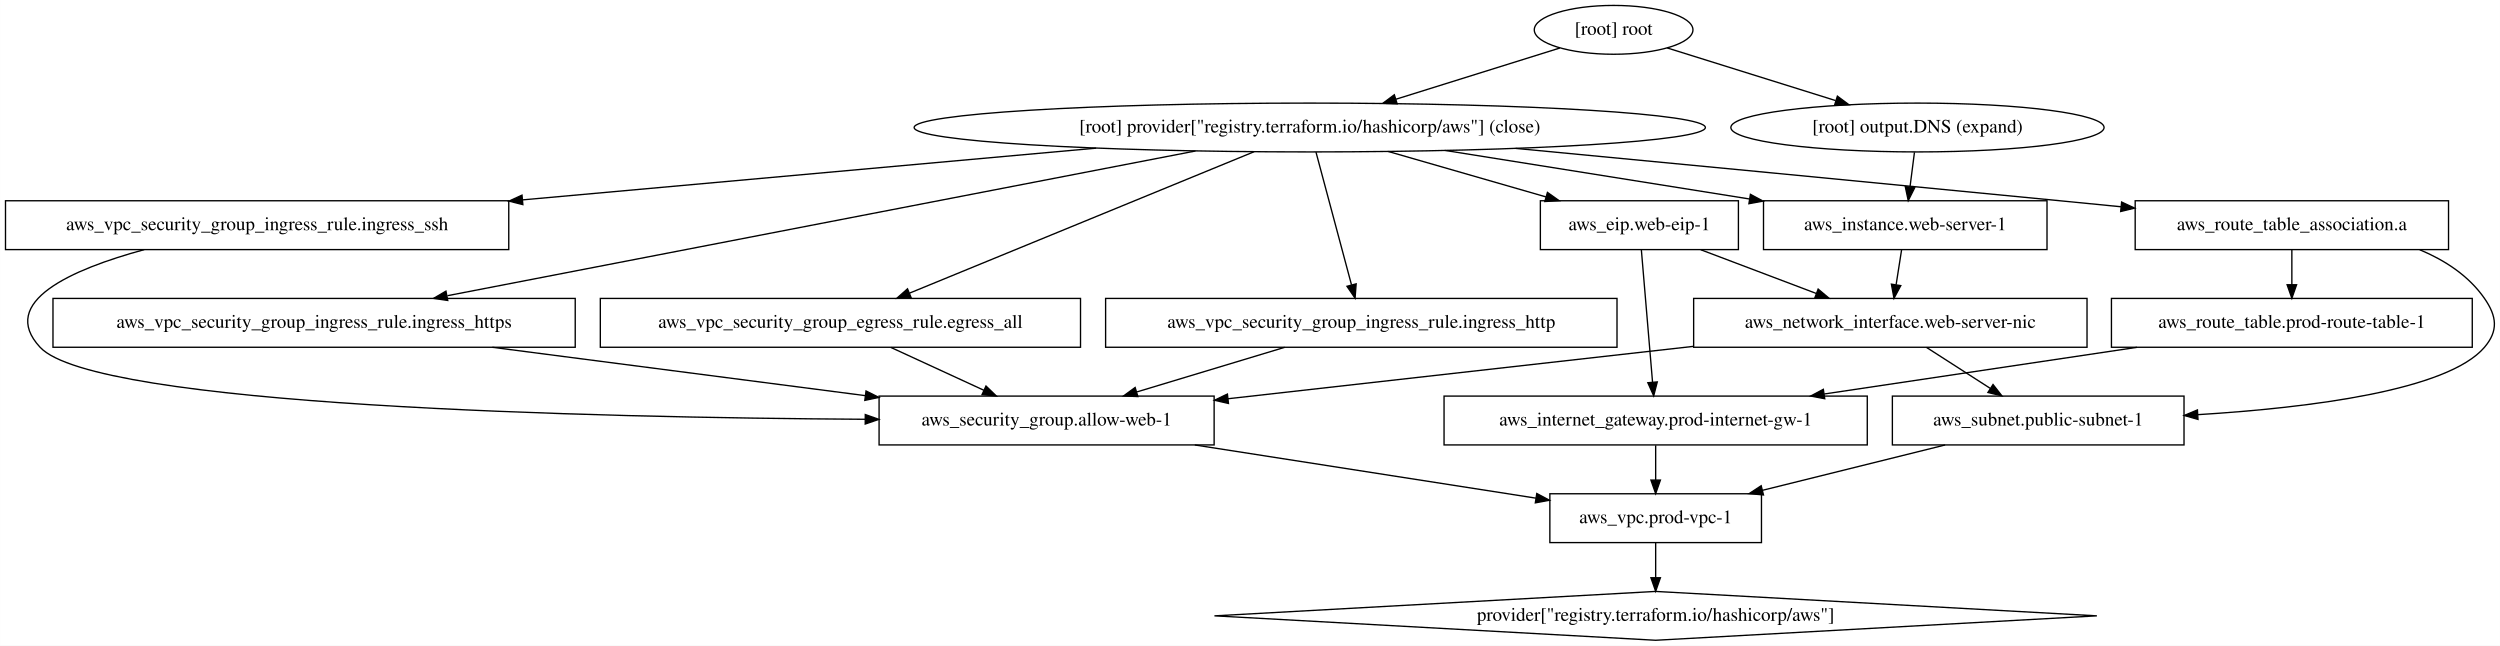
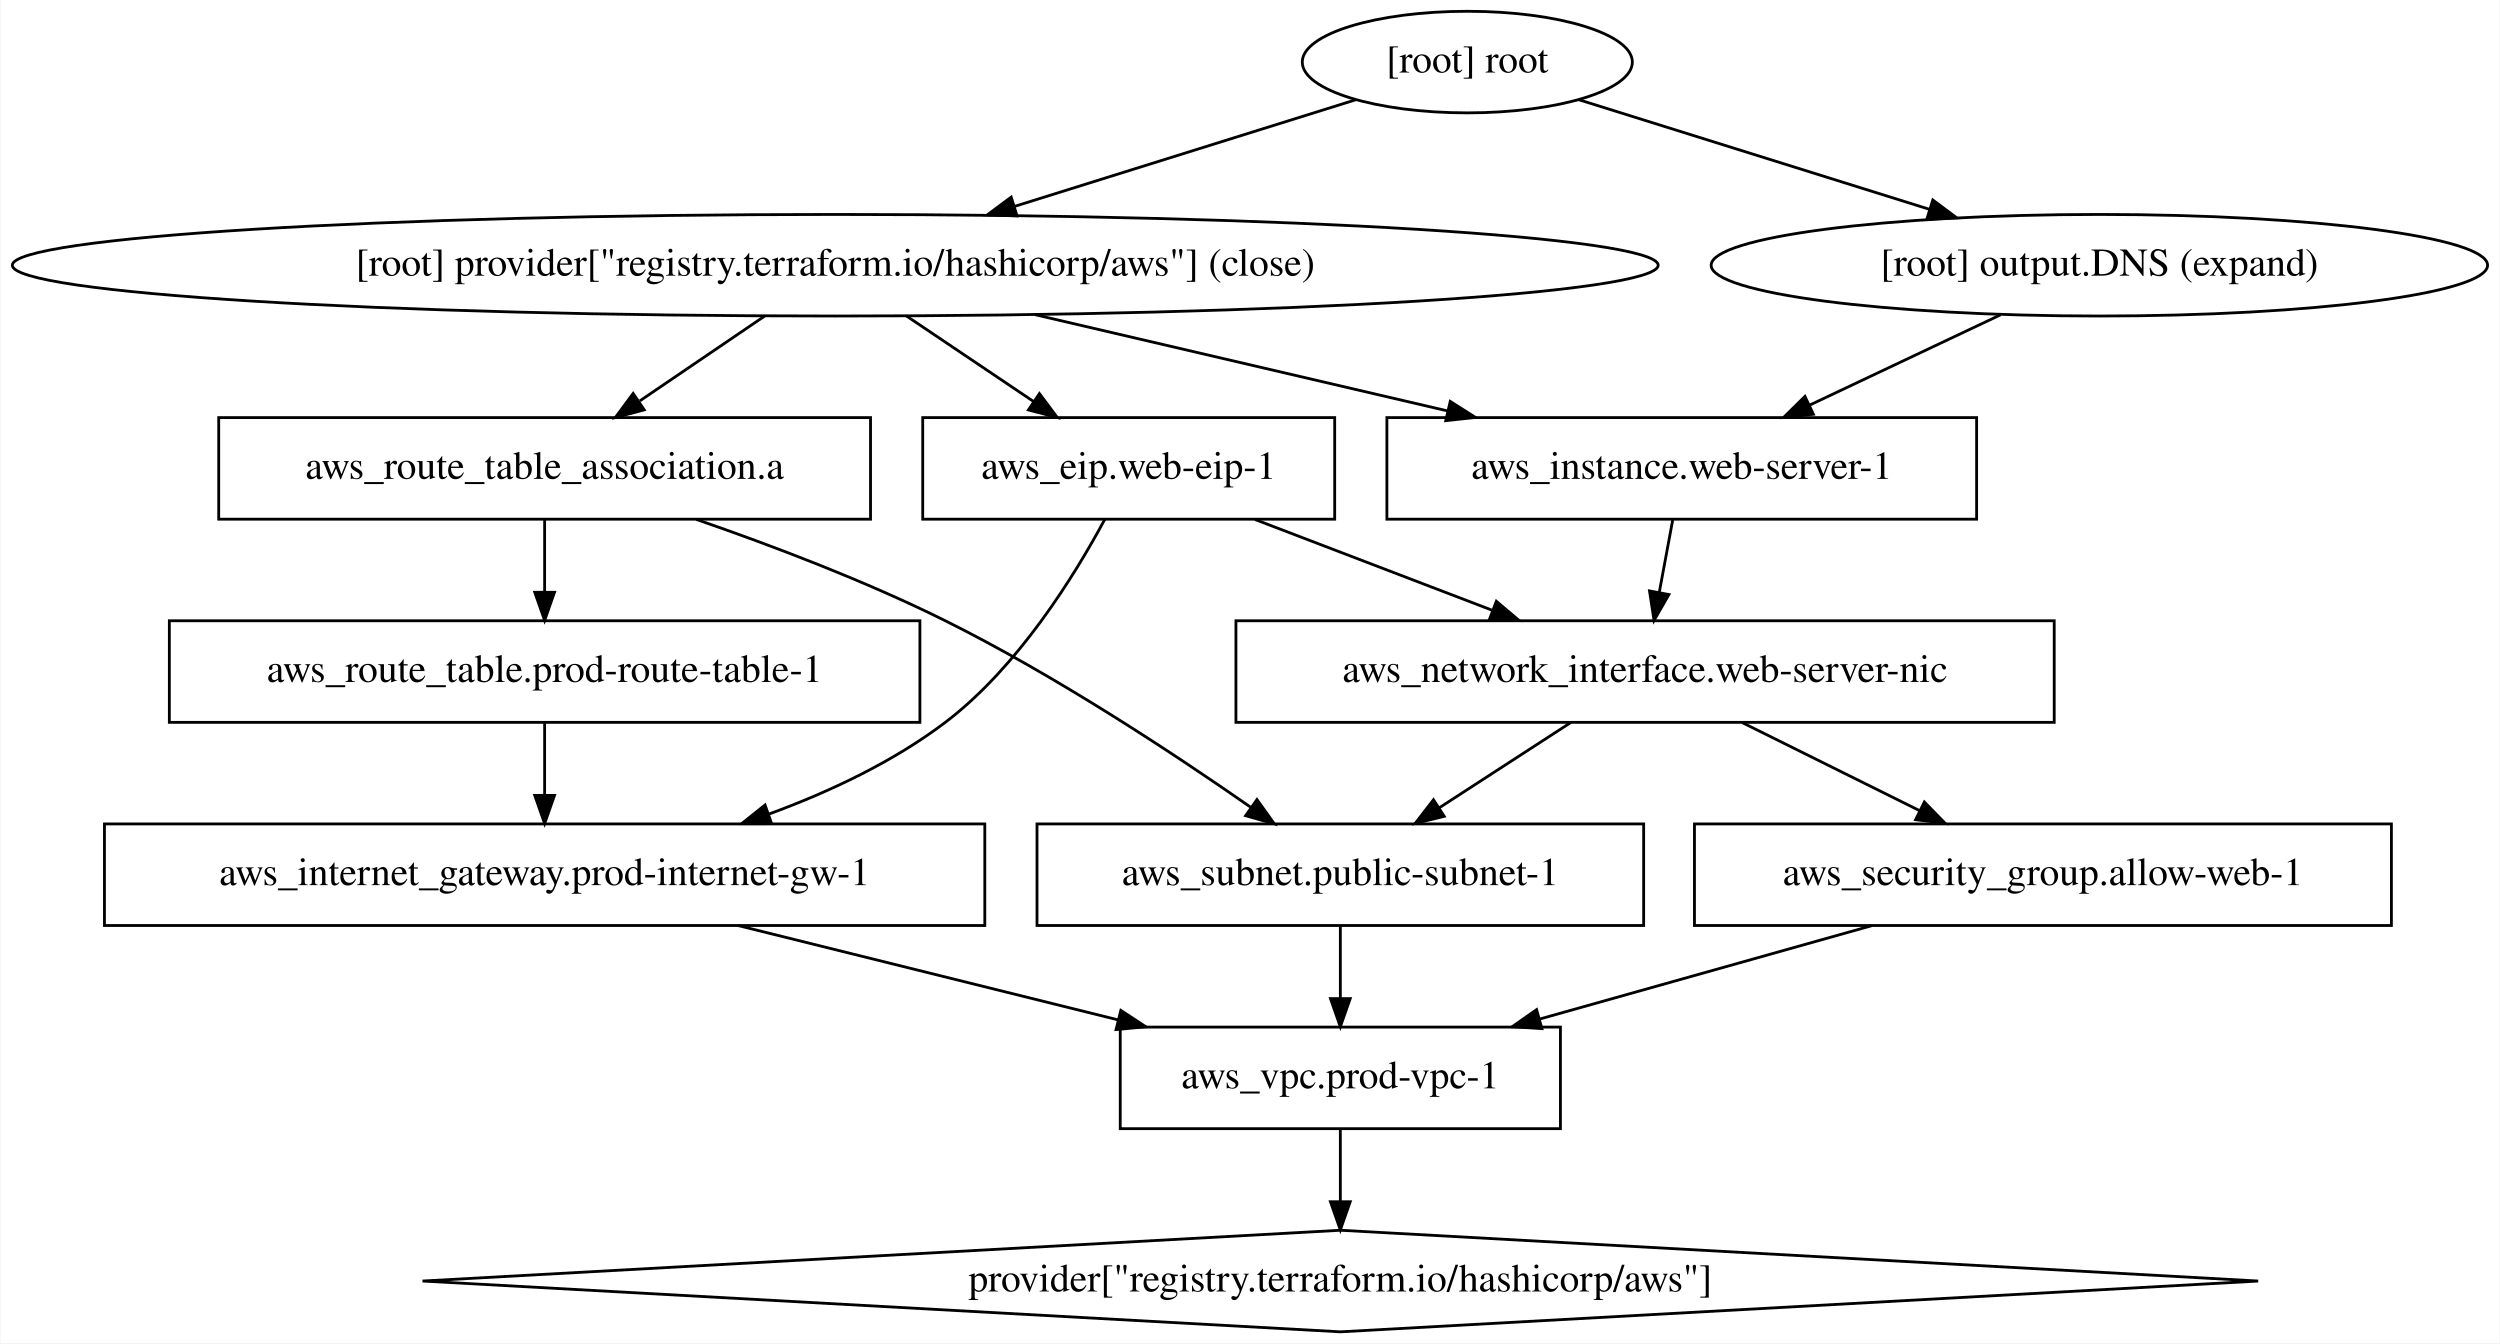
- <svg xmlns="http://www.w3.org/2000/svg" width="1843pt" height="476pt" viewBox="0.00 0.00 1842.89 476.00">
+ <svg xmlns="http://www.w3.org/2000/svg" width="886pt" height="476pt" viewBox="0.00 0.00 885.61 476.00">
  <g id="graph0" class="graph" transform="scale(1 1) rotate(0) translate(4 472)">
-     <polygon fill="white" stroke="transparent" points="-4,4 -4,-472 1838.89,-472 1838.89,4 -4,4" />
+     <polygon fill="white" stroke="transparent" points="-4,4 -4,-472 881.61,-472 881.61,4 -4,4" />
    <g id="node1" class="node">
-       <polygon fill="none" stroke="black" points="1277.5,-324 1131.5,-324 1131.5,-288 1277.5,-288 1277.5,-324" />
-       <text text-anchor="middle" x="1204.5" y="-302.3" font-family="Times,serif" font-size="14.00">aws_eip.web-eip-1</text>
+       <polygon fill="none" stroke="black" points="468.82,-324 322.82,-324 322.82,-288 468.82,-288 468.82,-324" />
+       <text text-anchor="middle" x="395.82" y="-302.3" font-family="Times,serif" font-size="14.00">aws_eip.web-eip-1</text>
    </g>
    <g id="node3" class="node">
-       <polygon fill="none" stroke="black" points="1372.5,-180 1060.5,-180 1060.5,-144 1372.5,-144 1372.5,-180" />
-       <text text-anchor="middle" x="1216.5" y="-158.3" font-family="Times,serif" font-size="14.00">aws_internet_gateway.prod-internet-gw-1</text>
+       <polygon fill="none" stroke="black" points="344.82,-180 32.82,-180 32.82,-144 344.82,-144 344.82,-180" />
+       <text text-anchor="middle" x="188.82" y="-158.3" font-family="Times,serif" font-size="14.00">aws_internet_gateway.prod-internet-gw-1</text>
    </g>
    <g id="edge1" class="edge">
-       <path fill="none" stroke="black" d="M1205.95,-287.87C1207.99,-263.67 1211.75,-219.21 1214.19,-190.39" />
-       <polygon fill="black" stroke="black" points="1217.69,-190.45 1215.05,-180.19 1210.72,-189.86 1217.69,-190.45" />
+       <path fill="none" stroke="black" d="M387.33,-287.92C376.67,-268.06 356.59,-235.53 330.82,-216 312.37,-202.01 289.83,-191.38 268.19,-183.45" />
+       <polygon fill="black" stroke="black" points="269.26,-180.11 258.66,-180.1 266.94,-186.72 269.26,-180.11" />
    </g>
    <g id="node4" class="node">
-       <polygon fill="none" stroke="black" points="1534.5,-252 1244.5,-252 1244.5,-216 1534.5,-216 1534.5,-252" />
-       <text text-anchor="middle" x="1389.5" y="-230.3" font-family="Times,serif" font-size="14.00">aws_network_interface.web-server-nic</text>
+       <polygon fill="none" stroke="black" points="723.82,-252 433.82,-252 433.82,-216 723.82,-216 723.82,-252" />
+       <text text-anchor="middle" x="578.82" y="-230.3" font-family="Times,serif" font-size="14.00">aws_network_interface.web-server-nic</text>
    </g>
    <g id="edge2" class="edge">
-       <path fill="none" stroke="black" d="M1249.76,-287.88C1275.5,-278.14 1307.91,-265.87 1335.04,-255.61" />
-       <polygon fill="black" stroke="black" points="1336.28,-258.88 1344.39,-252.07 1333.8,-252.33 1336.28,-258.88" />
+       <path fill="none" stroke="black" d="M440.59,-287.88C465.94,-278.18 497.83,-265.98 524.6,-255.74" />
+       <polygon fill="black" stroke="black" points="526.11,-258.91 534.2,-252.07 523.61,-252.37 526.11,-258.91" />
    </g>
    <g id="node2" class="node">
-       <polygon fill="none" stroke="black" points="1505,-324 1296,-324 1296,-288 1505,-288 1505,-324" />
-       <text text-anchor="middle" x="1400.5" y="-302.3" font-family="Times,serif" font-size="14.00">aws_instance.web-server-1</text>
+       <polygon fill="none" stroke="black" points="696.32,-324 487.32,-324 487.32,-288 696.32,-288 696.32,-324" />
+       <text text-anchor="middle" x="591.82" y="-302.3" font-family="Times,serif" font-size="14.00">aws_instance.web-server-1</text>
    </g>
    <g id="edge3" class="edge">
-       <path fill="none" stroke="black" d="M1397.78,-287.7C1396.57,-279.98 1395.11,-270.71 1393.76,-262.11" />
-       <polygon fill="black" stroke="black" points="1397.2,-261.44 1392.19,-252.1 1390.28,-262.53 1397.2,-261.44" />
+       <path fill="none" stroke="black" d="M588.61,-287.7C587.18,-279.98 585.46,-270.71 583.86,-262.11" />
+       <polygon fill="black" stroke="black" points="587.27,-261.3 582,-252.1 580.39,-262.58 587.27,-261.3" />
    </g>
    <g id="node9" class="node">
-       <polygon fill="none" stroke="black" points="1294.5,-108 1138.5,-108 1138.5,-72 1294.5,-72 1294.5,-108" />
-       <text text-anchor="middle" x="1216.5" y="-86.3" font-family="Times,serif" font-size="14.00">aws_vpc.prod-vpc-1</text>
+       <polygon fill="none" stroke="black" points="548.82,-108 392.82,-108 392.82,-72 548.82,-72 548.82,-108" />
+       <text text-anchor="middle" x="470.82" y="-86.3" font-family="Times,serif" font-size="14.00">aws_vpc.prod-vpc-1</text>
    </g>
    <g id="edge4" class="edge">
-       <path fill="none" stroke="black" d="M1216.5,-143.7C1216.5,-135.98 1216.5,-126.71 1216.5,-118.11" />
-       <polygon fill="black" stroke="black" points="1220,-118.1 1216.5,-108.1 1213,-118.1 1220,-118.1" />
+       <path fill="none" stroke="black" d="M257.45,-143.97C298.14,-133.87 349.85,-121.03 392.18,-110.52" />
+       <polygon fill="black" stroke="black" points="393.03,-113.92 401.89,-108.11 391.34,-107.12 393.03,-113.92" />
    </g>
    <g id="node7" class="node">
-       <polygon fill="none" stroke="black" points="891,-180 644,-180 644,-144 891,-144 891,-180" />
-       <text text-anchor="middle" x="767.5" y="-158.3" font-family="Times,serif" font-size="14.00">aws_security_group.allow-web-1</text>
+       <polygon fill="none" stroke="black" points="843.32,-180 596.32,-180 596.32,-144 843.32,-144 843.32,-180" />
+       <text text-anchor="middle" x="719.82" y="-158.3" font-family="Times,serif" font-size="14.00">aws_security_group.allow-web-1</text>
    </g>
    <g id="edge5" class="edge">
-       <path fill="none" stroke="black" d="M1244.45,-216.68C1140.75,-205.01 1002.24,-189.42 901.2,-178.05" />
-       <polygon fill="black" stroke="black" points="901.57,-174.57 891.24,-176.93 900.79,-181.52 901.57,-174.57" />
+       <path fill="none" stroke="black" d="M613.32,-215.88C632.26,-206.47 655.96,-194.71 676.18,-184.67" />
+       <polygon fill="black" stroke="black" points="677.8,-187.77 685.2,-180.19 674.69,-181.5 677.8,-187.77" />
    </g>
    <g id="node8" class="node">
-       <polygon fill="none" stroke="black" points="1606,-180 1391,-180 1391,-144 1606,-144 1606,-180" />
-       <text text-anchor="middle" x="1498.5" y="-158.3" font-family="Times,serif" font-size="14.00">aws_subnet.public-subnet-1</text>
+       <polygon fill="none" stroke="black" points="578.32,-180 363.32,-180 363.32,-144 578.32,-144 578.32,-180" />
+       <text text-anchor="middle" x="470.82" y="-158.3" font-family="Times,serif" font-size="14.00">aws_subnet.public-subnet-1</text>
    </g>
    <g id="edge6" class="edge">
-       <path fill="none" stroke="black" d="M1416.16,-215.88C1430.28,-206.81 1447.81,-195.55 1463.06,-185.76" />
-       <polygon fill="black" stroke="black" points="1465.21,-188.54 1471.73,-180.19 1461.43,-182.65 1465.21,-188.54" />
+       <path fill="none" stroke="black" d="M552.4,-215.88C538.41,-206.81 521.05,-195.55 505.94,-185.76" />
+       <polygon fill="black" stroke="black" points="507.64,-182.69 497.35,-180.19 503.83,-188.57 507.64,-182.69" />
    </g>
    <g id="node5" class="node">
-       <polygon fill="none" stroke="black" points="1818.5,-252 1552.5,-252 1552.5,-216 1818.5,-216 1818.5,-252" />
-       <text text-anchor="middle" x="1685.5" y="-230.3" font-family="Times,serif" font-size="14.00">aws_route_table.prod-route-table-1</text>
+       <polygon fill="none" stroke="black" points="321.82,-252 55.82,-252 55.82,-216 321.82,-216 321.82,-252" />
+       <text text-anchor="middle" x="188.82" y="-230.3" font-family="Times,serif" font-size="14.00">aws_route_table.prod-route-table-1</text>
    </g>
    <g id="edge7" class="edge">
-       <path fill="none" stroke="black" d="M1571.37,-215.97C1501.58,-205.55 1412.27,-192.22 1340.71,-181.54" />
-       <polygon fill="black" stroke="black" points="1341.14,-178.06 1330.74,-180.05 1340.11,-184.99 1341.14,-178.06" />
+       <path fill="none" stroke="black" d="M188.82,-215.7C188.82,-207.98 188.82,-198.71 188.82,-190.11" />
+       <polygon fill="black" stroke="black" points="192.32,-190.1 188.82,-180.1 185.32,-190.1 192.32,-190.1" />
    </g>
    <g id="node6" class="node">
-       <polygon fill="none" stroke="black" points="1801,-324 1570,-324 1570,-288 1801,-288 1801,-324" />
-       <text text-anchor="middle" x="1685.5" y="-302.3" font-family="Times,serif" font-size="14.00">aws_route_table_association.a</text>
+       <polygon fill="none" stroke="black" points="304.32,-324 73.32,-324 73.32,-288 304.32,-288 304.32,-324" />
+       <text text-anchor="middle" x="188.82" y="-302.3" font-family="Times,serif" font-size="14.00">aws_route_table_association.a</text>
    </g>
    <g id="edge8" class="edge">
-       <path fill="none" stroke="black" d="M1685.5,-287.7C1685.5,-279.98 1685.5,-270.71 1685.5,-262.11" />
-       <polygon fill="black" stroke="black" points="1689,-262.1 1685.5,-252.1 1682,-262.1 1689,-262.1" />
+       <path fill="none" stroke="black" d="M188.82,-287.7C188.82,-279.98 188.82,-270.71 188.82,-262.11" />
+       <polygon fill="black" stroke="black" points="192.32,-262.1 188.82,-252.1 185.32,-262.1 192.32,-262.1" />
    </g>
    <g id="edge9" class="edge">
-       <path fill="none" stroke="black" d="M1779.74,-287.91C1798.5,-280.07 1815.95,-268.64 1827.5,-252 1836.62,-238.86 1837.88,-228.18 1827.5,-216 1800.42,-184.21 1699.23,-171.42 1616.15,-166.31" />
-       <polygon fill="black" stroke="black" points="1616.3,-162.81 1606.11,-165.72 1615.89,-169.8 1616.3,-162.81" />
+       <path fill="none" stroke="black" d="M242.54,-287.93C269.59,-278.59 302.55,-266.07 330.82,-252 369.68,-232.66 411.3,-205.25 438.97,-185.97" />
+       <polygon fill="black" stroke="black" points="441.27,-188.64 447.44,-180.02 437.25,-182.91 441.27,-188.64" />
    </g>
    <g id="edge10" class="edge">
-       <path fill="none" stroke="black" d="M876.76,-143.97C953.99,-131.93 1056.18,-115.99 1128.24,-104.76" />
-       <polygon fill="black" stroke="black" points="1128.86,-108.2 1138.21,-103.21 1127.79,-101.29 1128.86,-108.2" />
+       <path fill="none" stroke="black" d="M659.23,-143.97C623.68,-133.97 578.6,-121.3 541.45,-110.85" />
+       <polygon fill="black" stroke="black" points="542.26,-107.45 531.69,-108.11 540.37,-114.19 542.26,-107.45" />
    </g>
    <g id="edge11" class="edge">
-       <path fill="none" stroke="black" d="M1429.88,-143.97C1389.19,-133.87 1337.47,-121.03 1295.14,-110.52" />
-       <polygon fill="black" stroke="black" points="1295.98,-107.12 1285.43,-108.11 1294.29,-113.92 1295.98,-107.12" />
+       <path fill="none" stroke="black" d="M470.82,-143.7C470.82,-135.98 470.82,-126.71 470.82,-118.11" />
+       <polygon fill="black" stroke="black" points="474.32,-118.1 470.82,-108.1 467.32,-118.1 474.32,-118.1" />
    </g>
-     <g id="node14" class="node">
-       <polygon fill="none" stroke="black" points="1216.5,-36 891.24,-18 1216.5,0 1541.76,-18 1216.5,-36" />
-       <text text-anchor="middle" x="1216.5" y="-14.3" font-family="Times,serif" font-size="14.00">provider["registry.terraform.io/hashicorp/aws"]</text>
+     <g id="node10" class="node">
+       <polygon fill="none" stroke="black" points="470.82,-36 145.56,-18 470.82,0 796.09,-18 470.82,-36" />
+       <text text-anchor="middle" x="470.82" y="-14.3" font-family="Times,serif" font-size="14.00">provider["registry.terraform.io/hashicorp/aws"]</text>
    </g>
    <g id="edge12" class="edge">
-       <path fill="none" stroke="black" d="M1216.5,-71.7C1216.5,-63.98 1216.5,-54.71 1216.5,-46.11" />
-       <polygon fill="black" stroke="black" points="1220,-46.1 1216.5,-36.1 1213,-46.1 1220,-46.1" />
+       <path fill="none" stroke="black" d="M470.82,-71.7C470.82,-63.98 470.82,-54.71 470.82,-46.11" />
+       <polygon fill="black" stroke="black" points="474.32,-46.1 470.82,-36.1 467.32,-46.1 474.32,-46.1" />
    </g>
-     <g id="node10" class="node">
-       <polygon fill="none" stroke="black" points="792.5,-252 438.5,-252 438.5,-216 792.5,-216 792.5,-252" />
-       <text text-anchor="middle" x="615.5" y="-230.3" font-family="Times,serif" font-size="14.00">aws_vpc_security_group_egress_rule.egress_all</text>
+     <g id="node11" class="node">
+       <ellipse fill="none" stroke="black" cx="739.82" cy="-378" rx="137.58" ry="18" />
+       <text text-anchor="middle" x="739.82" y="-374.3" font-family="Times,serif" font-size="14.00">[root] output.DNS (expand)</text>
    </g>
    <g id="edge13" class="edge">
-       <path fill="none" stroke="black" d="M652.68,-215.88C673.37,-206.35 699.3,-194.41 721.28,-184.28" />
-       <polygon fill="black" stroke="black" points="722.82,-187.43 730.44,-180.07 719.89,-181.07 722.82,-187.43" />
+       <path fill="none" stroke="black" d="M704.75,-360.41C684.48,-350.82 658.76,-338.66 636.99,-328.36" />
+       <polygon fill="black" stroke="black" points="638.47,-325.19 627.93,-324.08 635.48,-331.52 638.47,-325.19" />
    </g>
-     <g id="node11" class="node">
-       <polygon fill="none" stroke="black" points="1188,-252 811,-252 811,-216 1188,-216 1188,-252" />
-       <text text-anchor="middle" x="999.5" y="-230.3" font-family="Times,serif" font-size="14.00">aws_vpc_security_group_ingress_rule.ingress_http</text>
+     <g id="node12" class="node">
+       <ellipse fill="none" stroke="black" cx="291.82" cy="-378" rx="291.65" ry="18" />
+       <text text-anchor="middle" x="291.82" y="-374.3" font-family="Times,serif" font-size="14.00">[root] provider["registry.terraform.io/hashicorp/aws"] (close)</text>
    </g>
    <g id="edge14" class="edge">
-       <path fill="none" stroke="black" d="M943.04,-215.97C910.2,-206.06 868.63,-193.51 834.19,-183.12" />
-       <polygon fill="black" stroke="black" points="834.79,-179.65 824.21,-180.11 832.77,-186.35 834.79,-179.65" />
-     </g>
-     <g id="node12" class="node">
-       <polygon fill="none" stroke="black" points="420,-252 35,-252 35,-216 420,-216 420,-252" />
-       <text text-anchor="middle" x="227.5" y="-230.3" font-family="Times,serif" font-size="14.00">aws_vpc_security_group_ingress_rule.ingress_https</text>
+       <path fill="none" stroke="black" d="M317,-360.05C330.57,-350.92 347.49,-339.53 362.18,-329.65" />
+       <polygon fill="black" stroke="black" points="364.18,-332.52 370.52,-324.03 360.27,-326.71 364.18,-332.52" />
    </g>
    <g id="edge15" class="edge">
-       <path fill="none" stroke="black" d="M358.91,-215.97C442.31,-205.15 549.91,-191.21 633.76,-180.34" />
-       <polygon fill="black" stroke="black" points="634.39,-183.78 643.86,-179.03 633.49,-176.84 634.39,-183.78" />
+       <path fill="none" stroke="black" d="M362.54,-360.5C406.36,-350.28 462.84,-337.1 508.78,-326.38" />
+       <polygon fill="black" stroke="black" points="509.77,-329.74 518.71,-324.06 508.18,-322.92 509.77,-329.74" />
+     </g>
+     <g id="edge16" class="edge">
+       <path fill="none" stroke="black" d="M266.89,-360.05C253.58,-351.01 237.01,-339.74 222.56,-329.93" />
+       <polygon fill="black" stroke="black" points="224.12,-326.76 213.88,-324.03 220.19,-332.55 224.12,-326.76" />
    </g>
    <g id="node13" class="node">
-       <polygon fill="none" stroke="black" points="371,-324 0,-324 0,-288 371,-288 371,-324" />
-       <text text-anchor="middle" x="185.5" y="-302.3" font-family="Times,serif" font-size="14.00">aws_vpc_security_group_ingress_rule.ingress_ssh</text>
-     </g>
-     <g id="edge16" class="edge">
-       <path fill="none" stroke="black" d="M102.23,-287.96C48.64,-273.39 -5.64,-249.44 25.5,-216 65.96,-172.55 431.18,-164.17 633.7,-162.9" />
-       <polygon fill="black" stroke="black" points="633.83,-166.4 643.81,-162.85 633.79,-159.4 633.83,-166.4" />
-     </g>
-     <g id="node15" class="node">
-       <ellipse fill="none" stroke="black" cx="1409.5" cy="-378" rx="137.58" ry="18" />
-       <text text-anchor="middle" x="1409.5" y="-374.3" font-family="Times,serif" font-size="14.00">[root] output.DNS (expand)</text>
+       <ellipse fill="none" stroke="black" cx="515.82" cy="-450" rx="58.49" ry="18" />
+       <text text-anchor="middle" x="515.82" y="-446.3" font-family="Times,serif" font-size="14.00">[root] root</text>
    </g>
    <g id="edge17" class="edge">
-       <path fill="none" stroke="black" d="M1407.28,-359.7C1406.28,-351.98 1405.09,-342.71 1403.99,-334.11" />
-       <polygon fill="black" stroke="black" points="1407.45,-333.58 1402.7,-324.1 1400.5,-334.47 1407.45,-333.58" />
-     </g>
-     <g id="node16" class="node">
-       <ellipse fill="none" stroke="black" cx="961.5" cy="-378" rx="291.65" ry="18" />
-       <text text-anchor="middle" x="961.5" y="-374.3" font-family="Times,serif" font-size="14.00">[root] provider["registry.terraform.io/hashicorp/aws"] (close)</text>
+       <path fill="none" stroke="black" d="M555.36,-436.65C589.74,-425.9 640.1,-410.16 679.52,-397.84" />
+       <polygon fill="black" stroke="black" points="680.79,-401.12 689.29,-394.79 678.7,-394.43 680.79,-401.12" />
    </g>
    <g id="edge18" class="edge">
-       <path fill="none" stroke="black" d="M1019.4,-360.32C1054.32,-350.26 1099,-337.39 1135.72,-326.81" />
-       <polygon fill="black" stroke="black" points="1136.72,-330.17 1145.36,-324.04 1134.78,-323.44 1136.72,-330.17" />
-     </g>
-     <g id="edge19" class="edge">
-       <path fill="none" stroke="black" d="M1061.39,-361.07C1128.07,-350.44 1215.95,-336.43 1285.54,-325.33" />
-       <polygon fill="black" stroke="black" points="1286.35,-328.75 1295.67,-323.72 1285.24,-321.83 1286.35,-328.75" />
-     </g>
-     <g id="edge20" class="edge">
-       <path fill="none" stroke="black" d="M1113.2,-362.61C1224.32,-352.03 1378.79,-337.25 1514.5,-324 1529.11,-322.57 1544.43,-321.07 1559.64,-319.56" />
-       <polygon fill="black" stroke="black" points="1560,-323.05 1569.61,-318.58 1559.31,-316.08 1560,-323.05" />
-     </g>
-     <g id="edge21" class="edge">
-       <path fill="none" stroke="black" d="M920.45,-360.15C857.02,-334.12 735.33,-284.18 666.4,-255.89" />
-       <polygon fill="black" stroke="black" points="667.61,-252.6 657.03,-252.05 664.96,-259.08 667.61,-252.6" />
-     </g>
-     <g id="edge22" class="edge">
-       <path fill="none" stroke="black" d="M966.08,-359.87C972.59,-335.56 984.56,-290.82 992.27,-262.01" />
-       <polygon fill="black" stroke="black" points="995.7,-262.75 994.9,-252.19 988.93,-260.94 995.7,-262.75" />
-     </g>
-     <g id="edge23" class="edge">
-       <path fill="none" stroke="black" d="M877.3,-360.71C740.6,-334.26 471.06,-282.12 325.79,-254.02" />
-       <polygon fill="black" stroke="black" points="326.03,-250.5 315.55,-252.03 324.7,-257.37 326.03,-250.5" />
-     </g>
-     <g id="edge24" class="edge">
-       <path fill="none" stroke="black" d="M804,-362.79C681.92,-351.78 512.08,-336.46 381.26,-324.66" />
-       <polygon fill="black" stroke="black" points="381.39,-321.16 371.12,-323.74 380.76,-328.13 381.39,-321.16" />
-     </g>
-     <g id="node17" class="node">
-       <ellipse fill="none" stroke="black" cx="1185.5" cy="-450" rx="58.49" ry="18" />
-       <text text-anchor="middle" x="1185.5" y="-446.3" font-family="Times,serif" font-size="14.00">[root] root</text>
-     </g>
-     <g id="edge25" class="edge">
-       <path fill="none" stroke="black" d="M1225.03,-436.65C1259.42,-425.9 1309.78,-410.16 1349.2,-397.84" />
-       <polygon fill="black" stroke="black" points="1350.47,-401.12 1358.97,-394.79 1348.38,-394.43 1350.47,-401.12" />
-     </g>
-     <g id="edge26" class="edge">
-       <path fill="none" stroke="black" d="M1145.97,-436.65C1112.51,-426.19 1063.92,-411.01 1025.01,-398.85" />
-       <polygon fill="black" stroke="black" points="1025.93,-395.47 1015.34,-395.83 1023.84,-402.15 1025.93,-395.47" />
+       <path fill="none" stroke="black" d="M476.29,-436.65C442.83,-426.19 394.24,-411.01 355.33,-398.85" />
+       <polygon fill="black" stroke="black" points="356.25,-395.47 345.67,-395.83 354.17,-402.15 356.25,-395.47" />
    </g>
  </g>
</svg>
